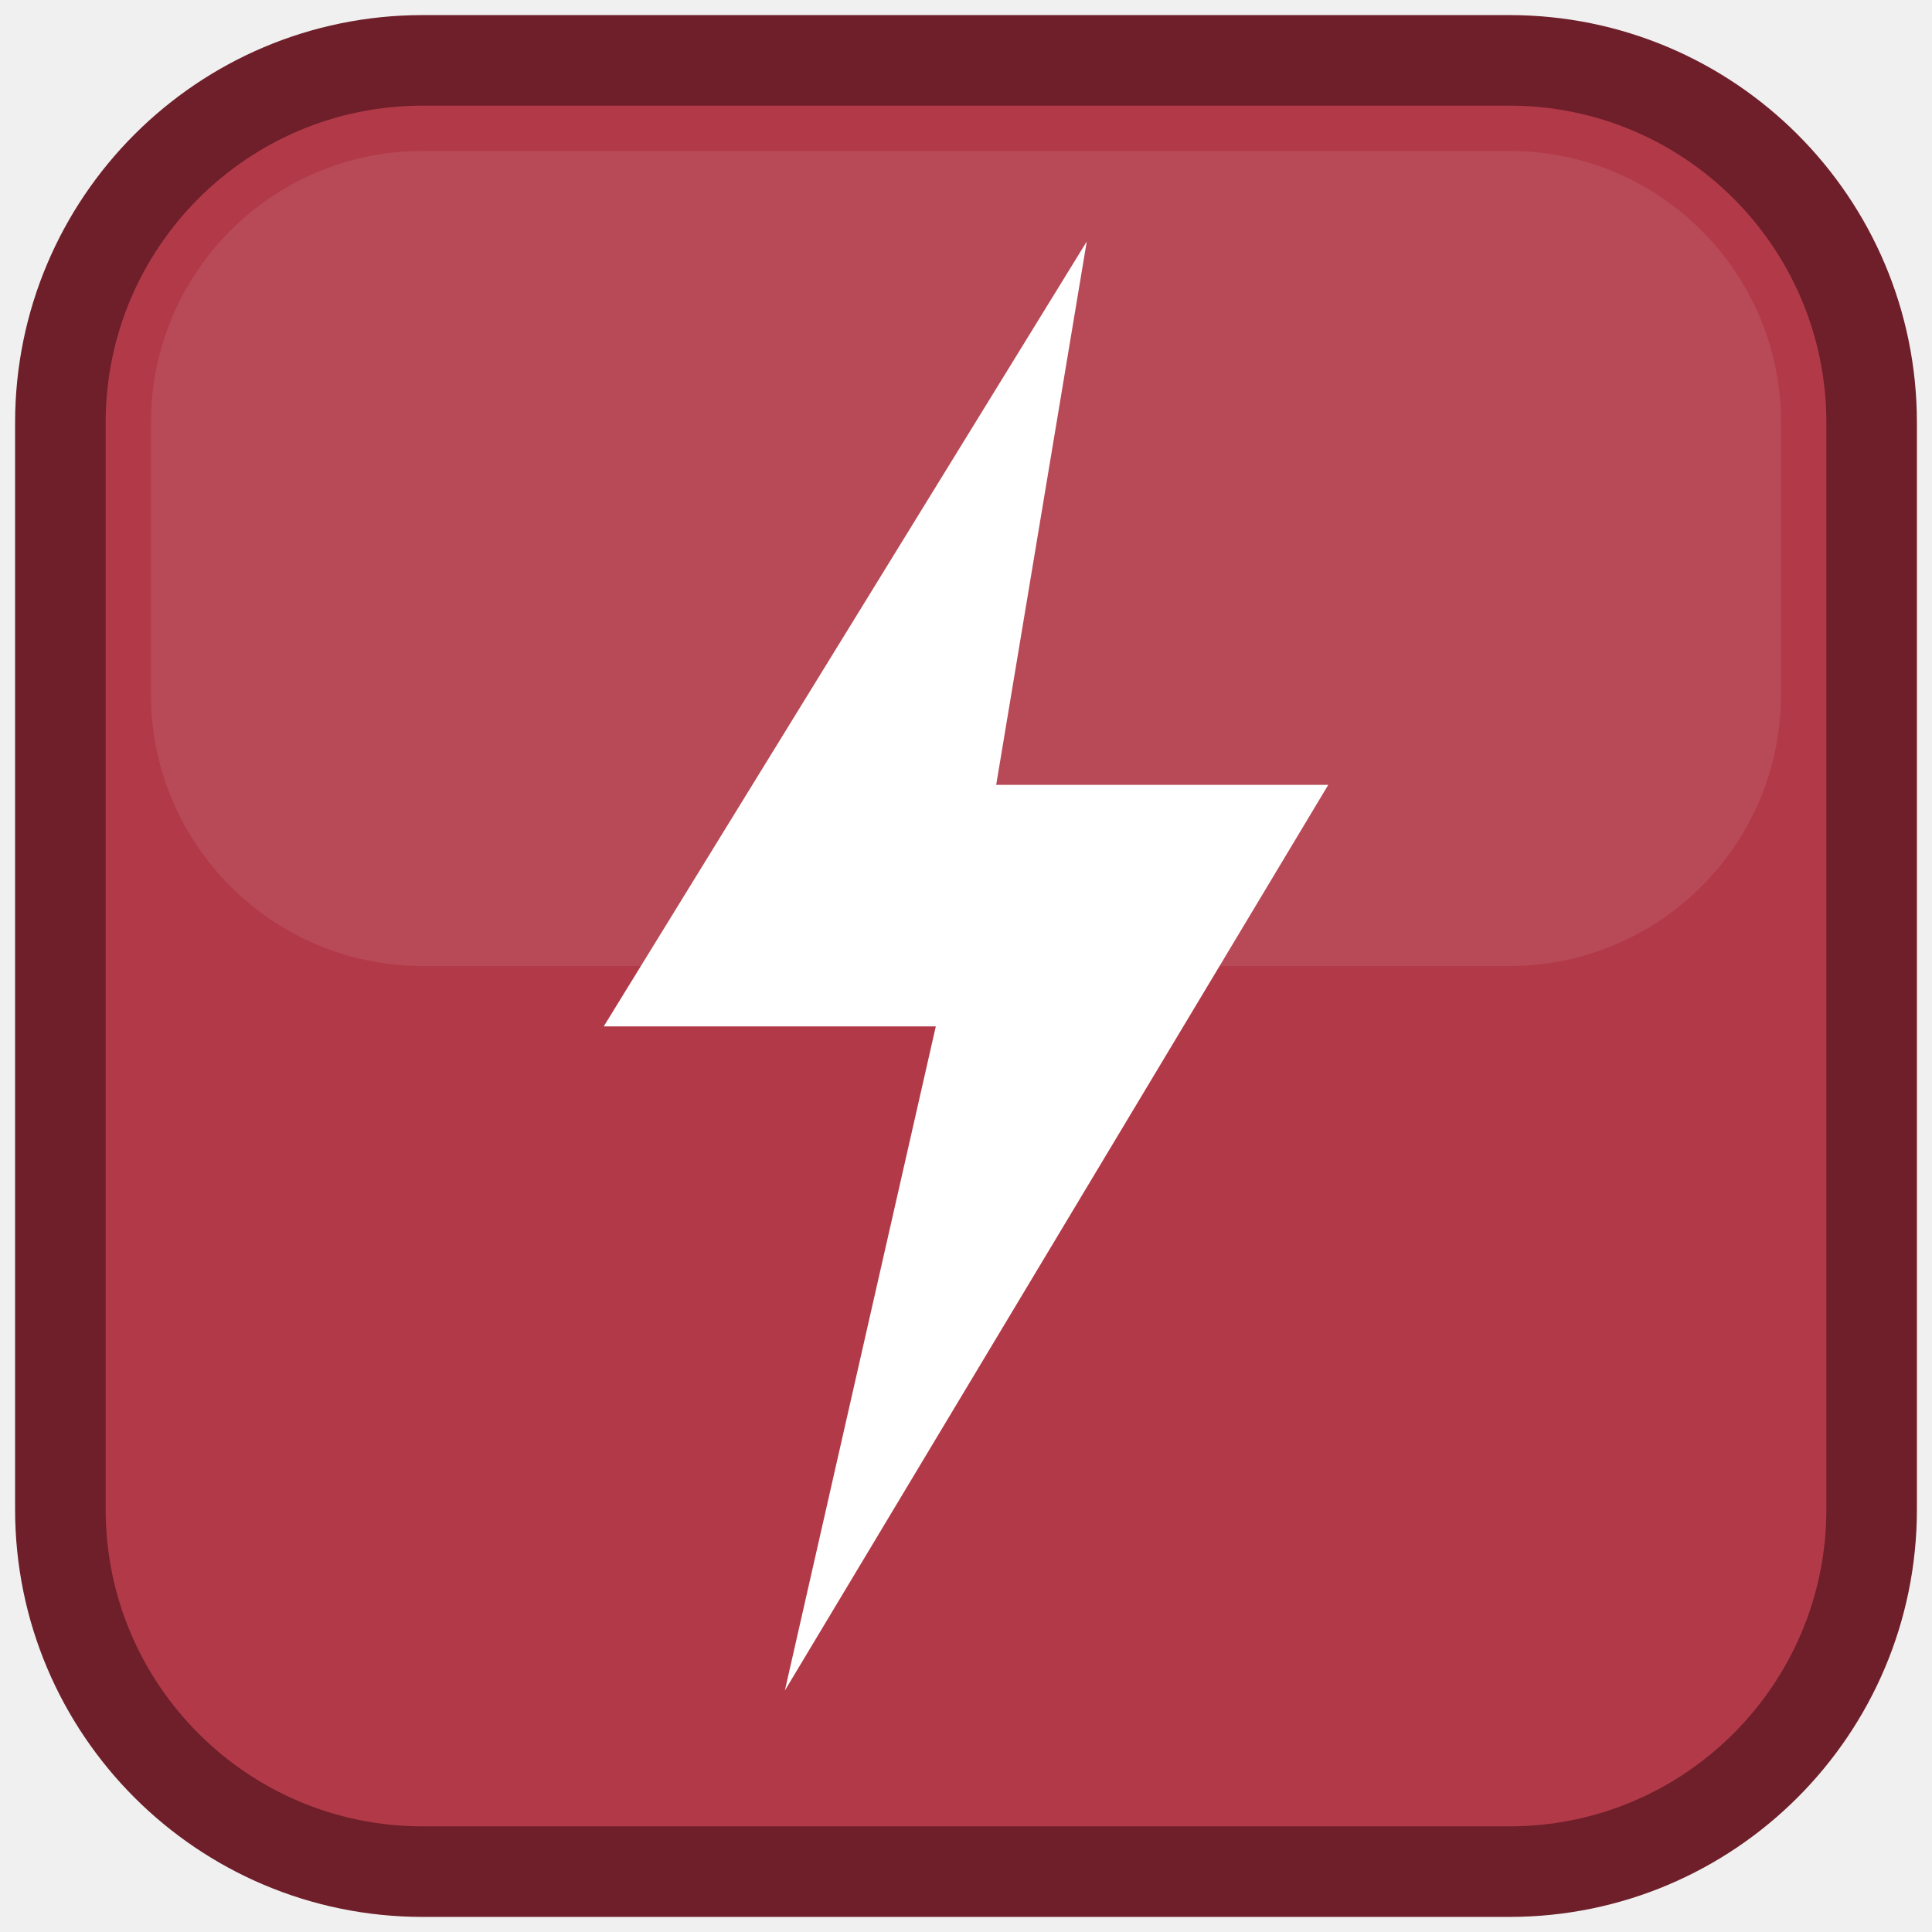
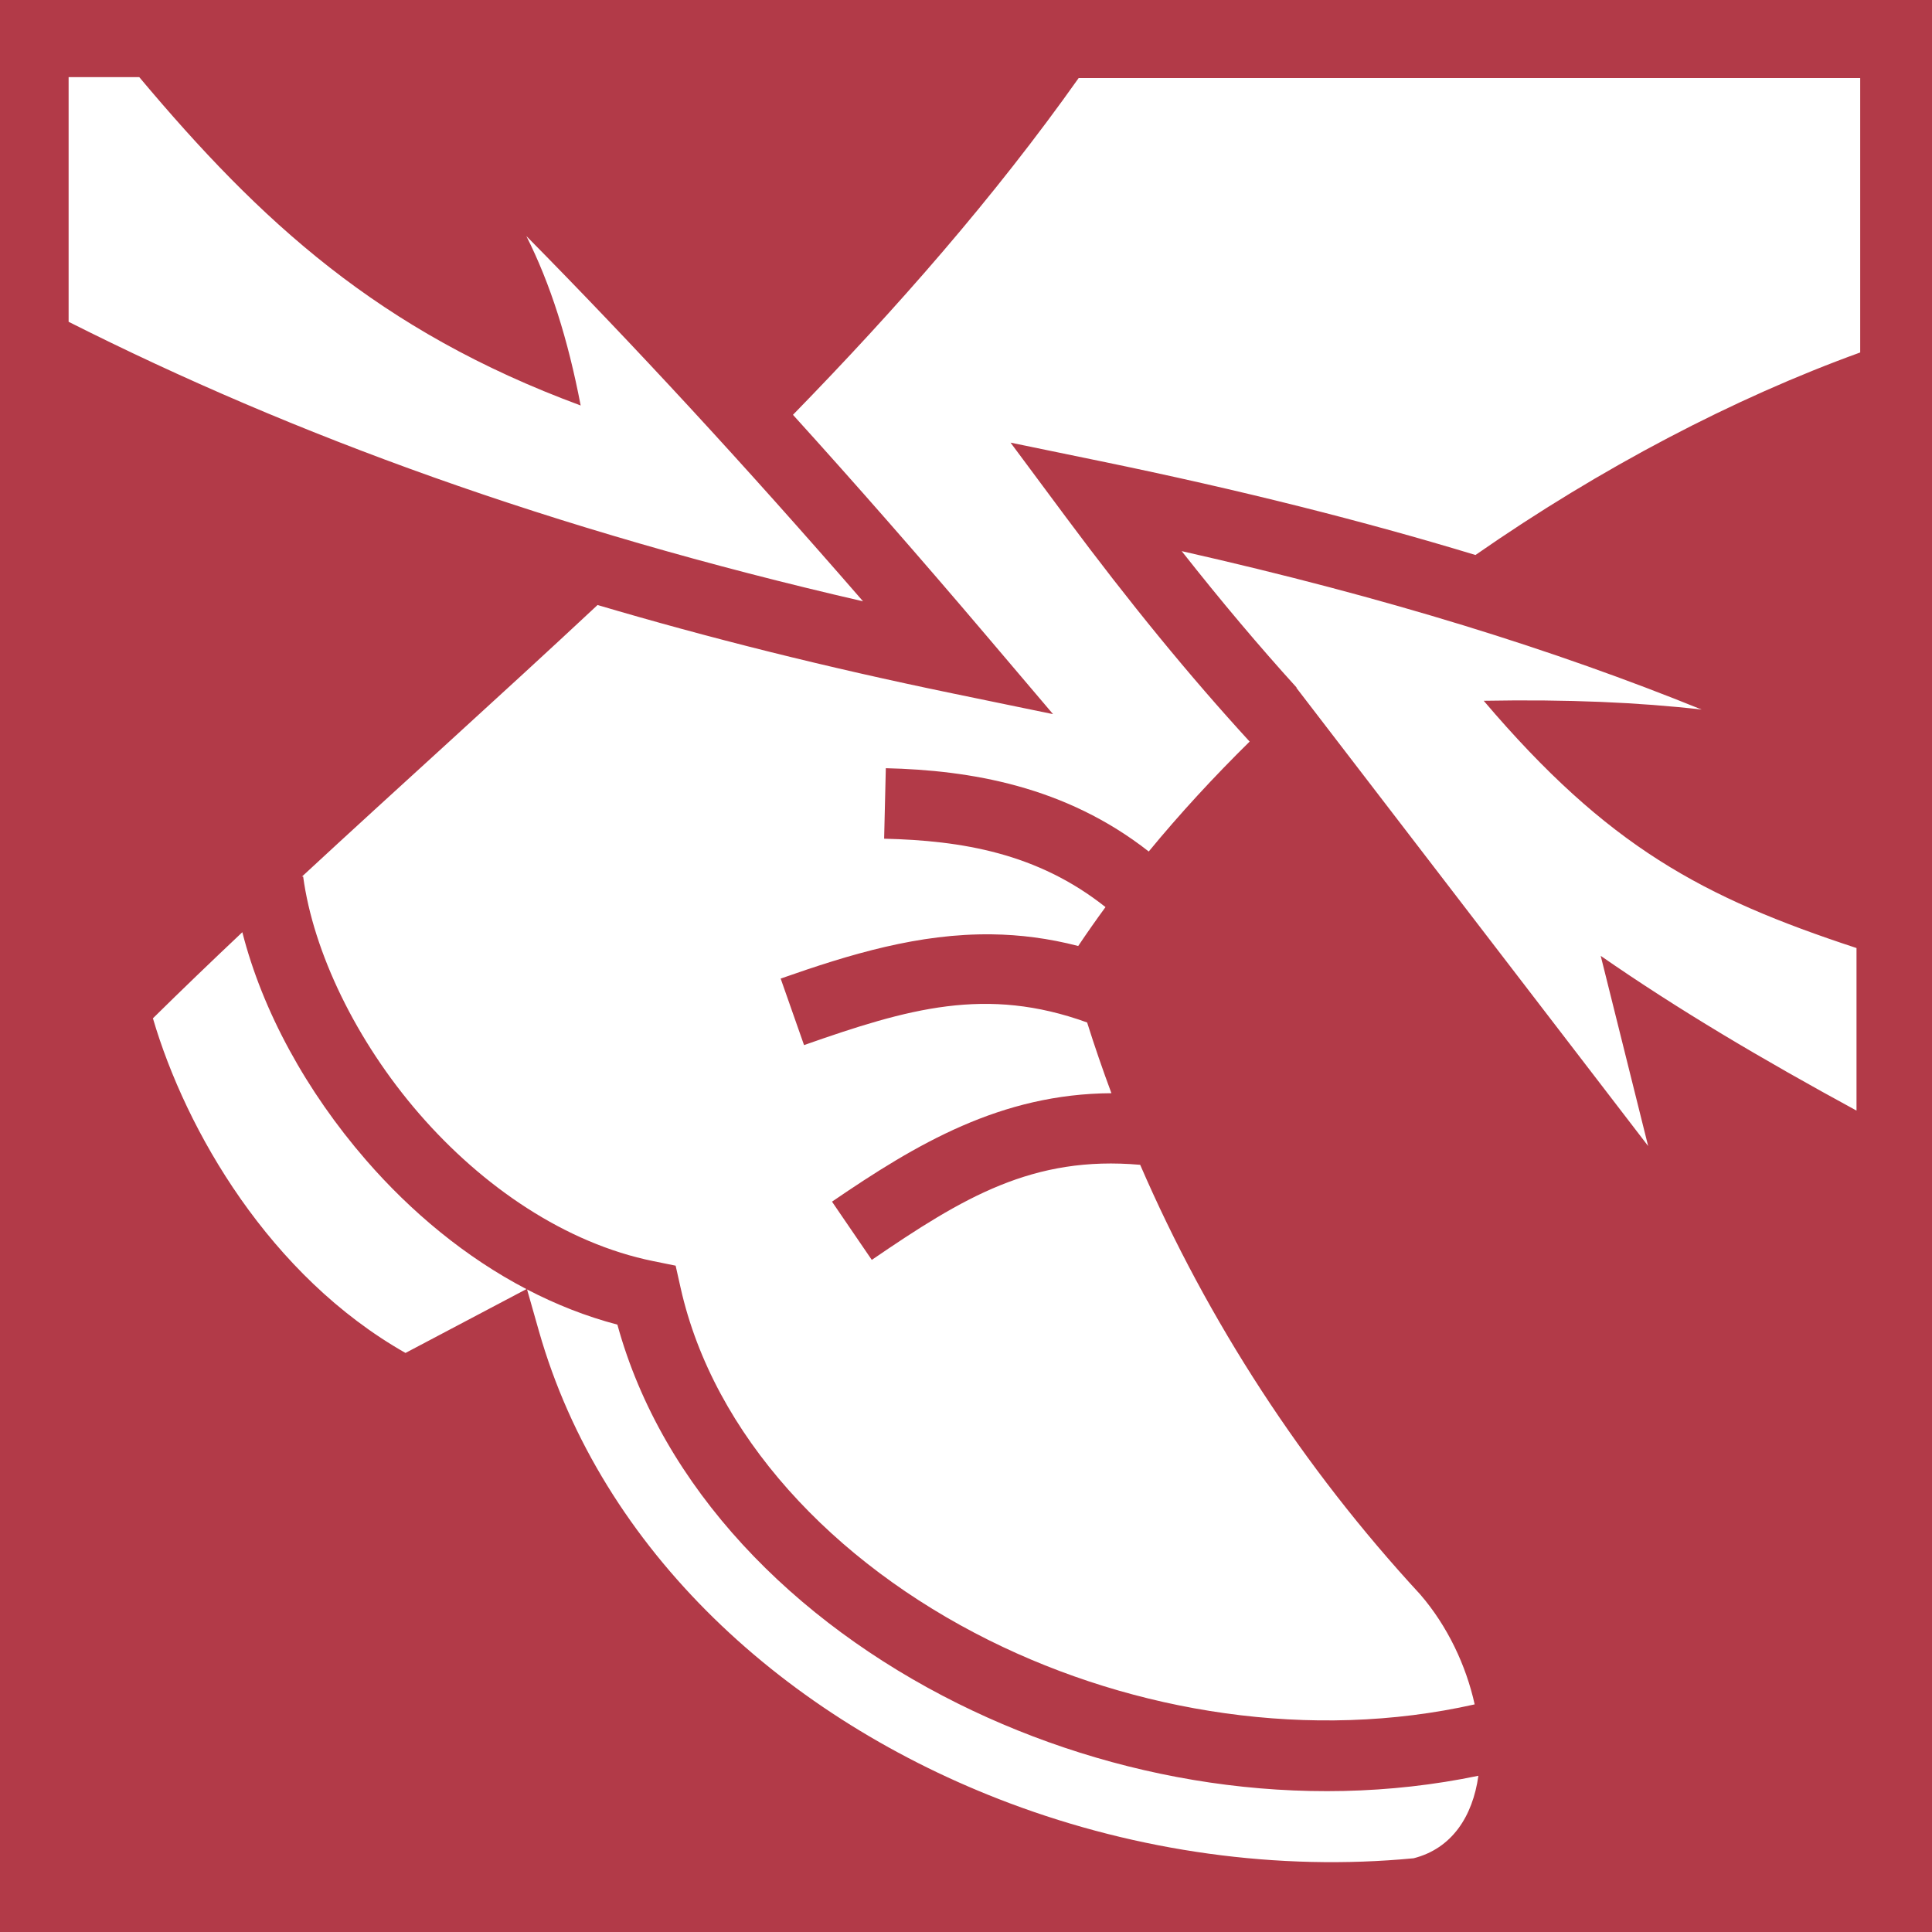
- <svg xmlns="http://www.w3.org/2000/svg" viewBox="0 0 64 64" width="64" height="64">
-   <rect x="2" y="2" width="60" height="60" rx="12" fill="#b23a48" stroke="#6e1f2a" stroke-width="3" />
-   <rect x="5" y="5" width="54" height="27" rx="9" fill="#fff" fill-opacity="0.08" />
-   <path d="M36 8L20 34h11l-5 22 18-30H33z" fill="#fff" />
+ <svg xmlns="http://www.w3.org/2000/svg" viewBox="0 0 512 512">
+   <path fill="#b23a48" d="M0 0h512v512H0z" />
+   <path fill="#fff" d="M18.184 20.438V85.28c59.784 30.143 127.947 55.057 210.533 74.077-31.71-36.525-60.99-68.18-89.227-96.8 6.367 12.655 11.006 27.283 14.395 44.904-53.547-19.78-84.892-48.78-116.98-87.022h-18.72zm267.673.246c-22.315 31.524-48.202 61.03-75.712 89.248 16.454 18.16 33.494 37.59 51.363 58.64l17.558 20.682-26.57-5.484c-33.474-6.91-64.738-14.737-94.137-23.436-26.238 24.524-52.843 48.348-78.362 71.99l.34-.045c2.687 19.993 14 43.568 30.77 62.896 16.767 19.328 38.787 34.328 62.01 39.037l5.933 1.203 1.327 5.908c8.72 38.83 40.225 72.713 81.742 93.37 38.61 19.21 85.43 26.714 128.683 16.986-2.273-10.32-7.216-20.79-14.424-29.133-31.11-33.678-56.284-72.403-74.218-113.858-28.463-2.496-46.867 8.613-71.127 25.195l-10.545-15.43c22.512-15.387 44.72-28.565 74.05-28.744-2.307-6.2-4.458-12.45-6.44-18.745-26.75-9.675-47.364-3.717-75.018 5.998l-6.195-17.63c18.554-6.52 36.657-11.973 55.955-11.724 7.425.095 15.028 1.043 22.9 3.09 2.322-3.465 4.734-6.903 7.23-10.31-18.026-14.307-38.087-17.633-58.665-18.124l.445-18.682c22.394.535 47.575 4.742 69.678 22.074 8.265-10.045 17.24-19.77 26.74-29.13-15.804-17.233-31.818-36.77-48.746-59.553l-14.615-19.67 24 4.945c37.017 7.626 69.67 15.866 99.21 24.832 33.186-23.086 68.577-41.592 101.955-53.67V20.684H285.857zm27.303 125.37c10.444 13.26 20.557 25.25 30.55 36.257l-.224-.128 93.29 121.527-12.57-50.4c20.554 14.263 42.67 27.353 67.788 41.01v-43.08c-40.85-13.435-65.915-26.845-98.795-65.527 22.163-.41 41.016.42 57.75 2.324-38.986-15.8-83.21-29.64-137.79-41.984zM64.22 247.043c-8.06 7.607-15.976 15.208-23.695 22.82 8.767 29.856 31.006 68.292 66.934 88.683l32.05-16.92c-16.164-8.44-30.58-20.443-42.518-34.203-15.8-18.212-27.433-39.442-32.77-60.38zm75.462 94.675l3.107 10.934c16.594 58.413 65.493 102.965 124.8 125.227 33.94 12.74 71.068 18.028 107.03 14.583 10.16-2.584 15.664-11.107 17.17-21.865-47.083 9.794-96.675 1.386-137.995-19.172-43.536-21.66-78.302-57.094-90.18-100.385-8.315-2.186-16.317-5.36-23.933-9.32z" />
</svg>
